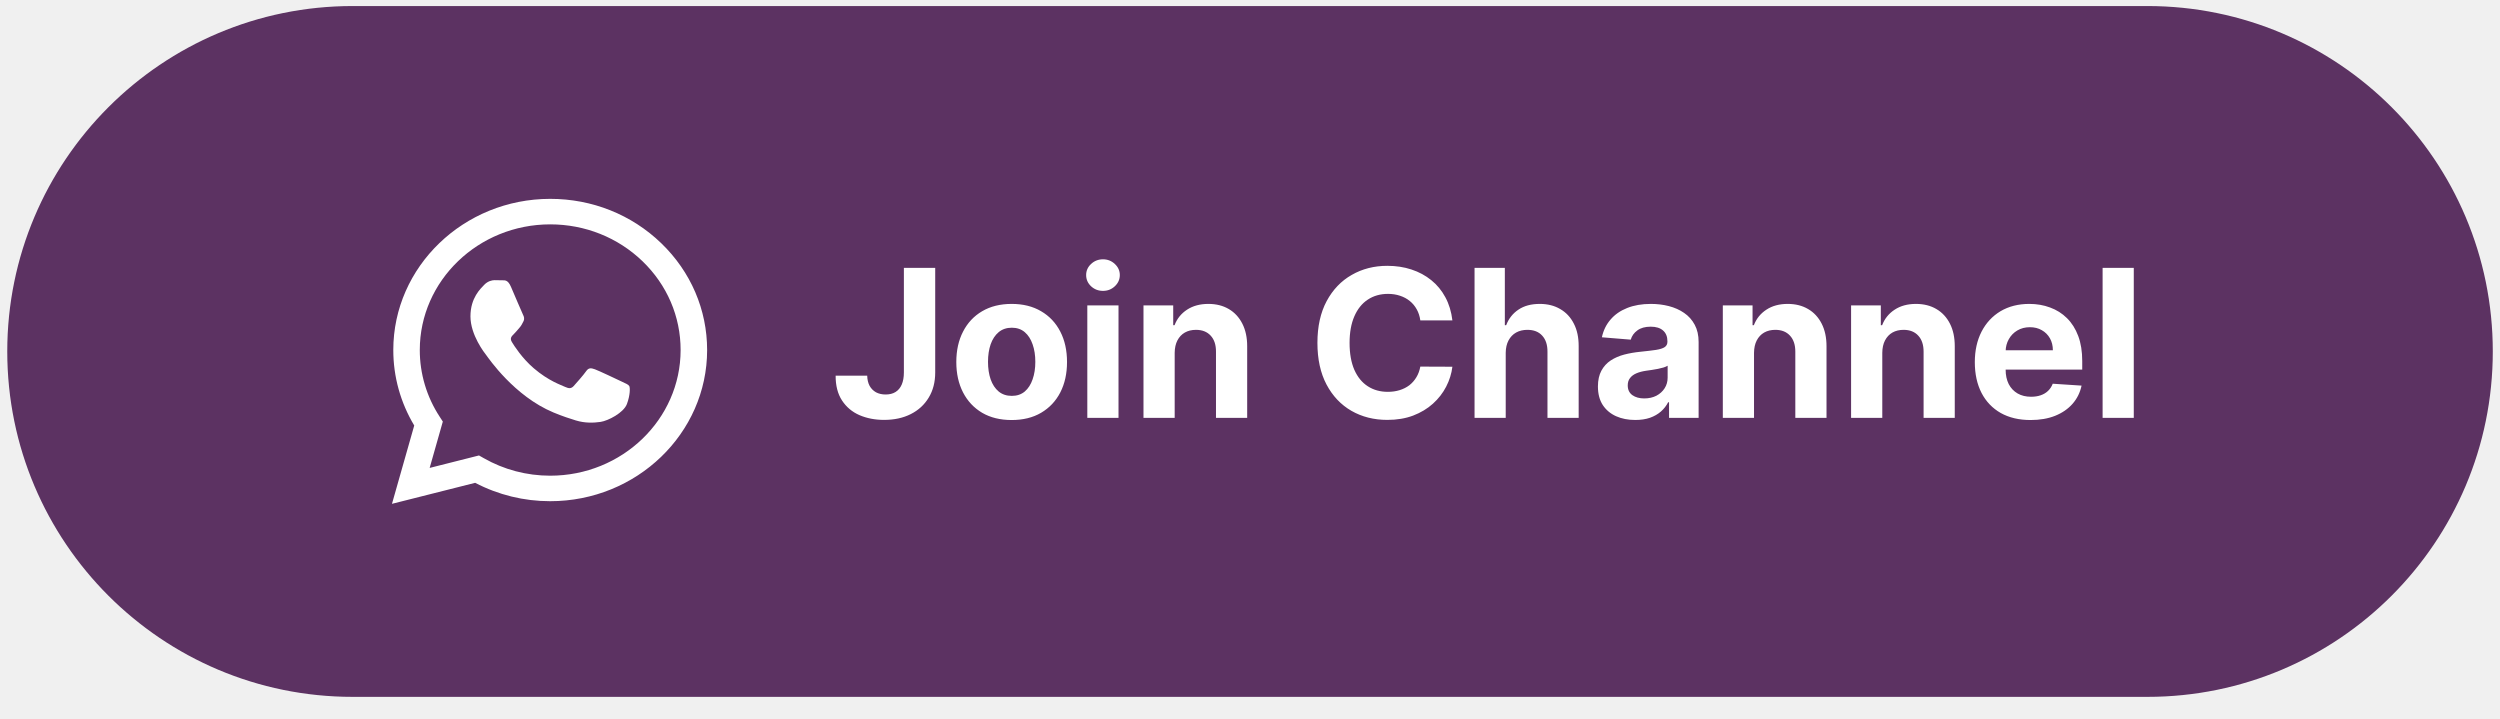
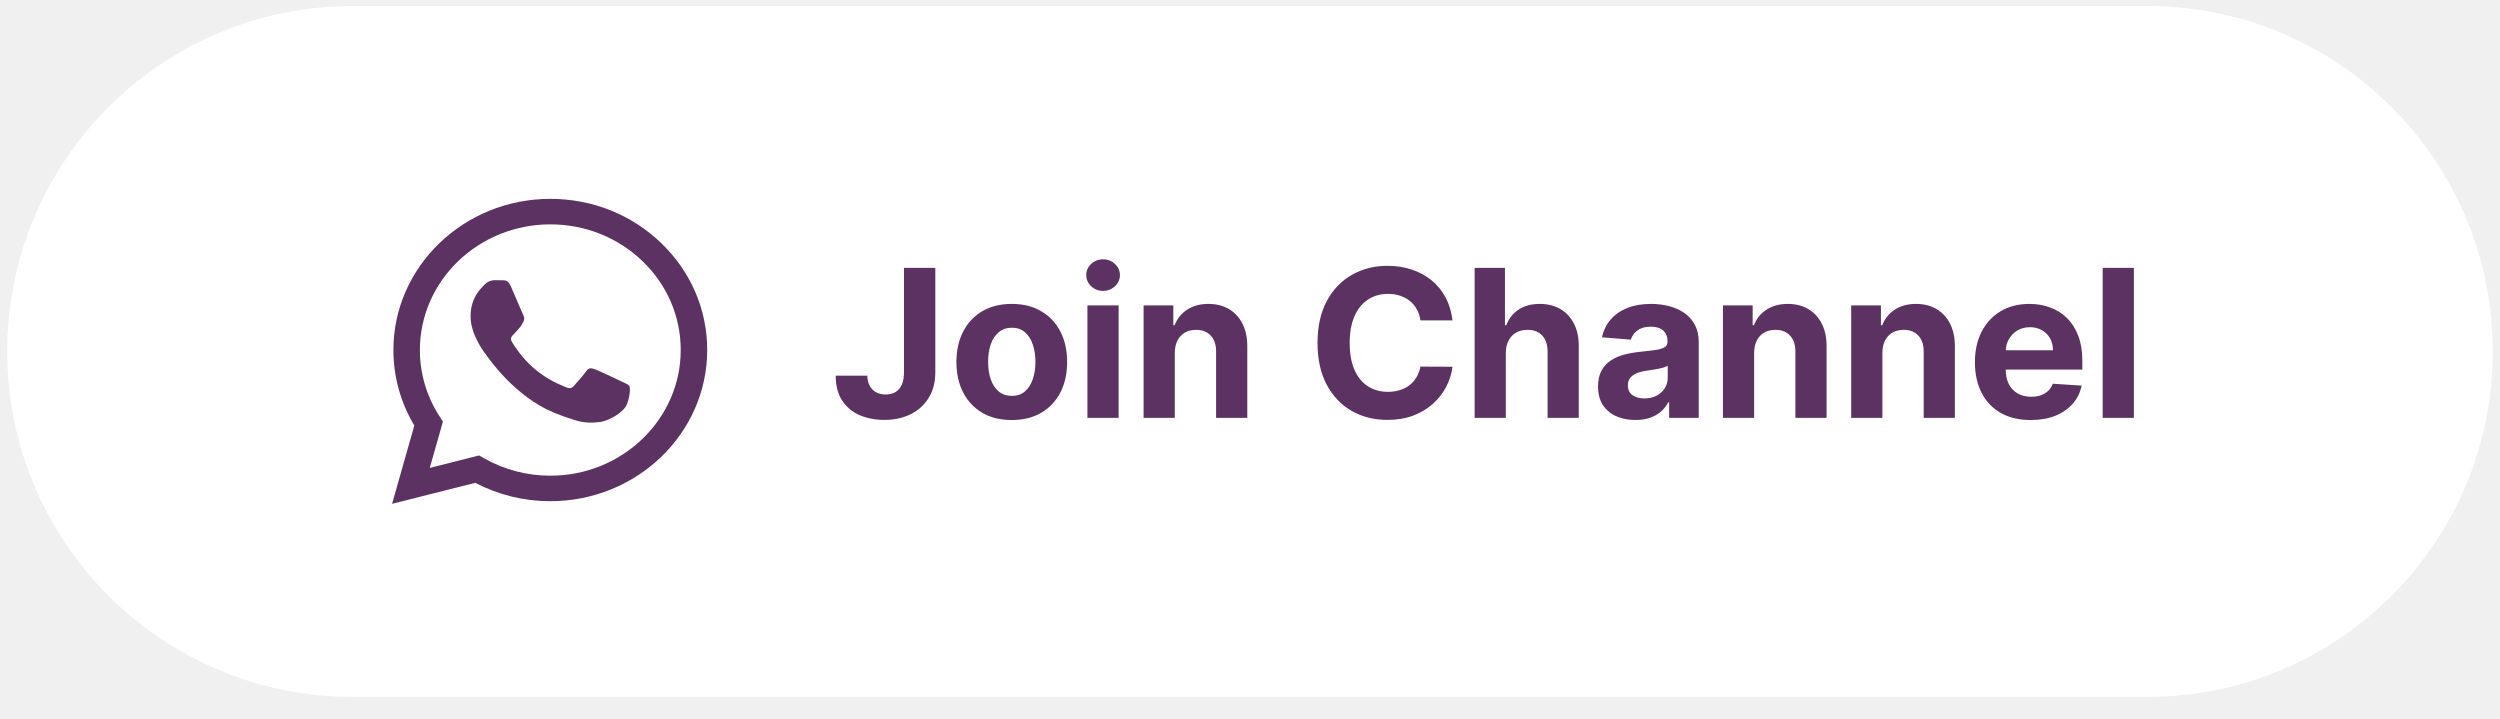
<svg xmlns="http://www.w3.org/2000/svg" width="94" height="27" viewBox="0 0 94 27" fill="none">
-   <rect x="0.273" y="0.227" width="93.456" height="25.975" rx="12.987" fill="#5C3262" />
-   <path d="M20.688 7.477C17.436 7.477 14.789 10.026 14.788 13.159C14.787 14.16 15.059 15.138 15.575 15.999L14.738 18.944L17.866 18.154C18.736 18.609 19.704 18.846 20.686 18.845H20.688C23.94 18.845 26.587 16.296 26.588 13.163C26.588 11.646 25.975 10.217 24.861 9.143C23.747 8.069 22.266 7.477 20.688 7.477ZM20.688 17.886H20.686C19.806 17.886 18.943 17.658 18.19 17.227L18.01 17.125L16.155 17.594L16.65 15.851L16.534 15.672C16.044 14.925 15.783 14.052 15.784 13.159C15.785 10.554 17.985 8.436 20.69 8.436C21.999 8.437 23.23 8.929 24.157 9.821C25.083 10.714 25.592 11.901 25.591 13.163C25.59 15.767 23.391 17.886 20.687 17.886H20.688ZM23.378 14.348C23.23 14.277 22.505 13.934 22.37 13.886C22.235 13.839 22.137 13.814 22.039 13.957C21.941 14.099 21.658 14.419 21.572 14.513C21.486 14.608 21.4 14.619 21.252 14.549C21.105 14.478 20.63 14.328 20.067 13.844C19.629 13.468 19.333 13.003 19.247 12.86C19.161 12.719 19.238 12.642 19.311 12.571C19.378 12.508 19.459 12.405 19.532 12.323C19.606 12.24 19.63 12.18 19.68 12.086C19.729 11.991 19.704 11.908 19.667 11.837C19.63 11.766 19.336 11.067 19.212 10.783C19.093 10.506 18.972 10.543 18.881 10.539C18.795 10.535 18.697 10.534 18.598 10.534C18.501 10.534 18.34 10.569 18.205 10.711C18.07 10.854 17.689 11.197 17.689 11.896C17.689 12.595 18.217 13.27 18.291 13.364C18.365 13.459 19.331 14.893 20.81 15.509C21.161 15.655 21.436 15.742 21.65 15.808C22.003 15.916 22.325 15.9 22.579 15.864C22.862 15.823 23.451 15.521 23.573 15.189C23.696 14.858 23.696 14.574 23.66 14.514C23.624 14.455 23.525 14.419 23.378 14.348V14.348Z" fill="white" />
-   <path d="M33.986 10.072H35.164V14.004C35.164 14.367 35.083 14.683 34.919 14.951C34.758 15.219 34.533 15.425 34.245 15.57C33.957 15.716 33.622 15.788 33.24 15.788C32.9 15.788 32.592 15.728 32.315 15.609C32.039 15.488 31.821 15.304 31.66 15.058C31.498 14.811 31.418 14.499 31.42 14.125H32.607C32.61 14.274 32.641 14.401 32.697 14.508C32.756 14.612 32.836 14.693 32.937 14.75C33.04 14.805 33.161 14.833 33.3 14.833C33.447 14.833 33.571 14.802 33.672 14.739C33.775 14.675 33.853 14.581 33.906 14.458C33.959 14.335 33.986 14.184 33.986 14.004V10.072ZM38.039 15.793C37.611 15.793 37.241 15.703 36.929 15.521C36.619 15.337 36.38 15.082 36.211 14.756C36.042 14.427 35.957 14.046 35.957 13.613C35.957 13.176 36.042 12.794 36.211 12.468C36.38 12.139 36.619 11.884 36.929 11.702C37.241 11.519 37.611 11.427 38.039 11.427C38.466 11.427 38.835 11.519 39.145 11.702C39.458 11.884 39.698 12.139 39.867 12.468C40.036 12.794 40.12 13.176 40.12 13.613C40.12 14.046 40.036 14.427 39.867 14.756C39.698 15.082 39.458 15.337 39.145 15.521C38.835 15.703 38.466 15.793 38.039 15.793ZM38.044 14.885C38.239 14.885 38.401 14.83 38.532 14.72C38.662 14.608 38.76 14.456 38.826 14.263C38.894 14.07 38.928 13.851 38.928 13.605C38.928 13.359 38.894 13.139 38.826 12.947C38.76 12.754 38.662 12.602 38.532 12.49C38.401 12.378 38.239 12.322 38.044 12.322C37.848 12.322 37.683 12.378 37.549 12.49C37.416 12.602 37.316 12.754 37.248 12.947C37.182 13.139 37.149 13.359 37.149 13.605C37.149 13.851 37.182 14.07 37.248 14.263C37.316 14.456 37.416 14.608 37.549 14.72C37.683 14.83 37.848 14.885 38.044 14.885ZM40.883 15.711V11.482H42.056V15.711H40.883ZM41.472 10.937C41.298 10.937 41.148 10.879 41.023 10.763C40.9 10.646 40.839 10.505 40.839 10.342C40.839 10.181 40.9 10.042 41.023 9.926C41.148 9.809 41.298 9.75 41.472 9.75C41.646 9.75 41.795 9.809 41.918 9.926C42.043 10.042 42.105 10.181 42.105 10.342C42.105 10.505 42.043 10.646 41.918 10.763C41.795 10.879 41.646 10.937 41.472 10.937ZM44.168 13.266V15.711H42.995V11.482H44.113V12.228H44.163C44.256 11.982 44.413 11.788 44.633 11.644C44.854 11.499 45.121 11.427 45.434 11.427C45.728 11.427 45.984 11.491 46.203 11.62C46.421 11.748 46.591 11.932 46.712 12.17C46.833 12.407 46.894 12.69 46.894 13.018V15.711H45.721V13.227C45.723 12.969 45.657 12.767 45.523 12.622C45.389 12.475 45.204 12.402 44.969 12.402C44.811 12.402 44.672 12.435 44.551 12.503C44.431 12.571 44.338 12.671 44.27 12.801C44.204 12.929 44.17 13.084 44.168 13.266ZM54.61 12.046H53.404C53.382 11.89 53.337 11.752 53.269 11.631C53.201 11.508 53.114 11.403 53.007 11.317C52.901 11.23 52.778 11.165 52.638 11.119C52.501 11.073 52.351 11.05 52.19 11.05C51.898 11.05 51.644 11.122 51.427 11.267C51.21 11.41 51.042 11.62 50.923 11.895C50.804 12.168 50.744 12.501 50.744 12.892C50.744 13.294 50.804 13.631 50.923 13.905C51.044 14.178 51.213 14.385 51.43 14.524C51.646 14.664 51.897 14.733 52.181 14.733C52.341 14.733 52.489 14.712 52.625 14.67C52.762 14.628 52.884 14.566 52.991 14.486C53.097 14.403 53.185 14.303 53.255 14.186C53.327 14.068 53.376 13.934 53.404 13.784L54.61 13.789C54.578 14.048 54.5 14.298 54.376 14.538C54.253 14.777 54.087 14.991 53.877 15.18C53.67 15.367 53.422 15.515 53.134 15.626C52.848 15.734 52.524 15.788 52.162 15.788C51.659 15.788 51.209 15.674 50.813 15.447C50.418 15.219 50.106 14.89 49.877 14.458C49.649 14.027 49.535 13.505 49.535 12.892C49.535 12.277 49.651 11.754 49.882 11.322C50.114 10.891 50.428 10.562 50.824 10.337C51.22 10.109 51.666 9.995 52.162 9.995C52.489 9.995 52.792 10.041 53.071 10.133C53.351 10.225 53.6 10.359 53.817 10.535C54.033 10.709 54.209 10.923 54.345 11.176C54.483 11.43 54.571 11.72 54.61 12.046ZM56.615 13.266V15.711H55.443V10.072H56.582V12.228H56.632C56.727 11.979 56.882 11.783 57.094 11.642C57.307 11.498 57.574 11.427 57.896 11.427C58.189 11.427 58.445 11.491 58.664 11.62C58.884 11.746 59.055 11.929 59.176 12.168C59.299 12.404 59.359 12.688 59.358 13.018V15.711H58.185V13.227C58.187 12.967 58.12 12.764 57.986 12.619C57.854 12.474 57.669 12.402 57.43 12.402C57.271 12.402 57.129 12.435 57.006 12.503C56.885 12.571 56.79 12.671 56.72 12.801C56.652 12.929 56.617 13.084 56.615 13.266ZM61.486 15.791C61.217 15.791 60.976 15.744 60.765 15.65C60.554 15.555 60.387 15.415 60.264 15.229C60.143 15.042 60.082 14.809 60.082 14.53C60.082 14.295 60.126 14.098 60.212 13.938C60.298 13.778 60.416 13.65 60.564 13.552C60.713 13.455 60.882 13.382 61.071 13.332C61.262 13.283 61.462 13.248 61.671 13.227C61.917 13.202 62.115 13.178 62.266 13.156C62.416 13.132 62.525 13.097 62.593 13.051C62.661 13.005 62.695 12.938 62.695 12.848V12.831C62.695 12.657 62.64 12.522 62.53 12.426C62.422 12.331 62.267 12.283 62.067 12.283C61.856 12.283 61.688 12.33 61.564 12.424C61.439 12.515 61.356 12.631 61.316 12.771L60.231 12.682C60.286 12.425 60.394 12.203 60.556 12.016C60.717 11.827 60.926 11.682 61.181 11.581C61.438 11.478 61.735 11.427 62.073 11.427C62.308 11.427 62.533 11.454 62.747 11.509C62.964 11.565 63.156 11.65 63.323 11.766C63.492 11.881 63.625 12.03 63.722 12.212C63.819 12.392 63.868 12.607 63.868 12.859V15.711H62.756V15.124H62.723C62.655 15.257 62.564 15.373 62.45 15.474C62.336 15.573 62.2 15.651 62.04 15.708C61.88 15.763 61.696 15.791 61.486 15.791ZM61.822 14.981C61.995 14.981 62.147 14.947 62.279 14.88C62.412 14.81 62.515 14.716 62.59 14.599C62.666 14.481 62.703 14.348 62.703 14.199V13.751C62.667 13.774 62.616 13.796 62.552 13.817C62.49 13.835 62.419 13.852 62.34 13.869C62.261 13.884 62.182 13.898 62.103 13.91C62.024 13.921 61.953 13.931 61.888 13.941C61.751 13.961 61.631 13.993 61.528 14.037C61.425 14.081 61.345 14.141 61.288 14.216C61.231 14.289 61.203 14.381 61.203 14.491C61.203 14.651 61.261 14.773 61.376 14.857C61.494 14.94 61.642 14.981 61.822 14.981ZM65.951 13.266V15.711H64.778V11.482H65.896V12.228H65.945C66.039 11.982 66.196 11.788 66.416 11.644C66.636 11.499 66.903 11.427 67.217 11.427C67.511 11.427 67.767 11.491 67.985 11.62C68.204 11.748 68.374 11.932 68.495 12.17C68.616 12.407 68.677 12.69 68.677 13.018V15.711H67.504V13.227C67.505 12.969 67.439 12.767 67.305 12.622C67.171 12.475 66.987 12.402 66.752 12.402C66.594 12.402 66.455 12.435 66.334 12.503C66.214 12.571 66.121 12.671 66.053 12.801C65.987 12.929 65.953 13.084 65.951 13.266ZM70.774 13.266V15.711H69.601V11.482H70.719V12.228H70.768C70.862 11.982 71.019 11.788 71.239 11.644C71.459 11.499 71.726 11.427 72.04 11.427C72.334 11.427 72.59 11.491 72.808 11.62C73.027 11.748 73.197 11.932 73.318 12.17C73.439 12.407 73.499 12.69 73.499 13.018V15.711H72.327V13.227C72.328 12.969 72.262 12.767 72.128 12.622C71.994 12.475 71.81 12.402 71.575 12.402C71.417 12.402 71.278 12.435 71.156 12.503C71.037 12.571 70.944 12.671 70.876 12.801C70.809 12.929 70.776 13.084 70.774 13.266ZM76.351 15.793C75.916 15.793 75.542 15.705 75.228 15.529C74.916 15.351 74.675 15.1 74.506 14.775C74.338 14.448 74.253 14.062 74.253 13.616C74.253 13.181 74.338 12.799 74.506 12.47C74.675 12.142 74.913 11.886 75.219 11.702C75.528 11.519 75.889 11.427 76.304 11.427C76.583 11.427 76.843 11.472 77.083 11.562C77.326 11.65 77.537 11.783 77.717 11.961C77.898 12.139 78.04 12.363 78.141 12.633C78.242 12.901 78.292 13.215 78.292 13.574V13.897H74.721V13.17H77.188C77.188 13.001 77.151 12.851 77.078 12.721C77.004 12.591 76.903 12.489 76.772 12.415C76.644 12.34 76.494 12.303 76.323 12.303C76.145 12.303 75.988 12.344 75.85 12.426C75.714 12.507 75.608 12.616 75.531 12.754C75.454 12.89 75.414 13.041 75.412 13.208V13.899C75.412 14.109 75.451 14.289 75.528 14.442C75.607 14.594 75.718 14.711 75.861 14.794C76.004 14.877 76.174 14.918 76.37 14.918C76.501 14.918 76.62 14.9 76.728 14.863C76.837 14.826 76.929 14.771 77.006 14.698C77.083 14.624 77.142 14.534 77.183 14.428L78.267 14.499C78.212 14.76 78.099 14.988 77.929 15.182C77.76 15.375 77.541 15.526 77.273 15.634C77.007 15.74 76.7 15.793 76.351 15.793ZM80.23 10.072V15.711H79.058V10.072H80.23Z" fill="white" />
+   <rect x="0.273" y="0.227" width="93.456" height="25.975" rx="12.987" fill="white" />
+   <path d="M20.692 7.477C17.44 7.477 14.793 10.026 14.792 13.159C14.791 14.16 15.063 15.138 15.579 15.999L14.742 18.944L17.87 18.154C18.74 18.609 19.707 18.846 20.689 18.845H20.692C23.944 18.845 26.59 16.296 26.591 13.163C26.592 11.646 25.979 10.217 24.865 9.143C23.751 8.069 22.27 7.477 20.692 7.477ZM20.692 17.886H20.69C19.81 17.886 18.947 17.658 18.194 17.227L18.014 17.125L16.159 17.594L16.654 15.851L16.538 15.672C16.048 14.925 15.787 14.052 15.788 13.159C15.789 10.554 17.989 8.436 20.694 8.436C22.003 8.437 23.234 8.929 24.16 9.821C25.087 10.714 25.596 11.901 25.595 13.163C25.594 15.767 23.395 17.886 20.691 17.886H20.692ZM23.381 14.348C23.234 14.277 22.509 13.934 22.374 13.886C22.239 13.839 22.141 13.814 22.043 13.957C21.945 14.099 21.662 14.419 21.576 14.513C21.49 14.608 21.404 14.619 21.256 14.549C21.109 14.478 20.634 14.328 20.071 13.844C19.633 13.468 19.337 13.003 19.251 12.86C19.165 12.719 19.241 12.642 19.315 12.571C19.381 12.508 19.463 12.405 19.536 12.323C19.61 12.24 19.634 12.18 19.684 12.086C19.733 11.991 19.708 11.908 19.671 11.837C19.634 11.766 19.34 11.067 19.216 10.783C19.097 10.506 18.976 10.543 18.885 10.539C18.799 10.535 18.701 10.534 18.602 10.534C18.505 10.534 18.344 10.569 18.209 10.711C18.074 10.854 17.693 11.197 17.693 11.896C17.693 12.595 18.221 13.27 18.295 13.364C18.369 13.459 19.335 14.893 20.814 15.509C21.165 15.655 21.44 15.742 21.654 15.808C22.007 15.916 22.329 15.9 22.583 15.864C22.866 15.823 23.455 15.521 23.577 15.189C23.7 14.858 23.7 14.574 23.664 14.514C23.628 14.455 23.529 14.419 23.381 14.348V14.348Z" fill="#5C3262" />
+   <path d="M33.99 10.072H35.168V14.004C35.168 14.367 35.087 14.683 34.923 14.951C34.762 15.219 34.537 15.425 34.249 15.57C33.961 15.716 33.626 15.788 33.244 15.788C32.904 15.788 32.596 15.728 32.319 15.609C32.043 15.488 31.825 15.304 31.663 15.058C31.502 14.811 31.422 14.499 31.424 14.125H32.611C32.614 14.274 32.645 14.401 32.701 14.508C32.76 14.612 32.84 14.693 32.941 14.75C33.044 14.805 33.165 14.833 33.304 14.833C33.451 14.833 33.575 14.802 33.676 14.739C33.779 14.675 33.857 14.581 33.91 14.458C33.963 14.335 33.99 14.184 33.99 14.004V10.072ZM38.043 15.793C37.615 15.793 37.245 15.703 36.933 15.521C36.623 15.337 36.383 15.082 36.215 14.756C36.046 14.427 35.961 14.046 35.961 13.613C35.961 13.176 36.046 12.794 36.215 12.468C36.383 12.139 36.623 11.884 36.933 11.702C37.245 11.519 37.615 11.427 38.043 11.427C38.47 11.427 38.839 11.519 39.149 11.702C39.462 11.884 39.702 12.139 39.871 12.468C40.04 12.794 40.124 13.176 40.124 13.613C40.124 14.046 40.04 14.427 39.871 14.756C39.702 15.082 39.462 15.337 39.149 15.521C38.839 15.703 38.47 15.793 38.043 15.793ZM38.048 14.885C38.243 14.885 38.405 14.83 38.535 14.72C38.666 14.608 38.764 14.456 38.83 14.263C38.898 14.07 38.932 13.851 38.932 13.605C38.932 13.359 38.898 13.139 38.83 12.947C38.764 12.754 38.666 12.602 38.535 12.49C38.405 12.378 38.243 12.322 38.048 12.322C37.852 12.322 37.687 12.378 37.553 12.49C37.42 12.602 37.32 12.754 37.252 12.947C37.186 13.139 37.153 13.359 37.153 13.605C37.153 13.851 37.186 14.07 37.252 14.263C37.32 14.456 37.42 14.608 37.553 14.72C37.687 14.83 37.852 14.885 38.048 14.885ZM40.887 15.711V11.482H42.06V15.711H40.887ZM41.476 10.937C41.301 10.937 41.152 10.879 41.027 10.763C40.904 10.646 40.843 10.505 40.843 10.342C40.843 10.181 40.904 10.042 41.027 9.926C41.152 9.809 41.301 9.75 41.476 9.75C41.65 9.75 41.799 9.809 41.922 9.926C42.047 10.042 42.109 10.181 42.109 10.342C42.109 10.505 42.047 10.646 41.922 10.763C41.799 10.879 41.65 10.937 41.476 10.937ZM44.172 13.266V15.711H42.999V11.482H44.117V12.228H44.166C44.26 11.982 44.417 11.788 44.637 11.644C44.858 11.499 45.125 11.427 45.438 11.427C45.732 11.427 45.988 11.491 46.207 11.62C46.425 11.748 46.595 11.932 46.716 12.17C46.837 12.407 46.898 12.69 46.898 13.018V15.711H45.725V13.227C45.727 12.969 45.66 12.767 45.527 12.622C45.393 12.475 45.208 12.402 44.973 12.402C44.815 12.402 44.676 12.435 44.555 12.503C44.435 12.571 44.342 12.671 44.274 12.801C44.208 12.929 44.174 13.084 44.172 13.266ZM54.614 12.046H53.408C53.386 11.89 53.341 11.752 53.273 11.631C53.205 11.508 53.118 11.403 53.011 11.317C52.905 11.23 52.782 11.165 52.642 11.119C52.505 11.073 52.355 11.05 52.194 11.05C51.902 11.05 51.647 11.122 51.431 11.267C51.214 11.41 51.046 11.62 50.927 11.895C50.808 12.168 50.748 12.501 50.748 12.892C50.748 13.294 50.808 13.631 50.927 13.905C51.048 14.178 51.217 14.385 51.434 14.524C51.65 14.664 51.901 14.733 52.185 14.733C52.345 14.733 52.493 14.712 52.629 14.67C52.766 14.628 52.888 14.566 52.995 14.486C53.101 14.403 53.189 14.303 53.259 14.186C53.331 14.068 53.38 13.934 53.408 13.784L54.614 13.789C54.582 14.048 54.504 14.298 54.38 14.538C54.257 14.777 54.09 14.991 53.881 15.18C53.674 15.367 53.426 15.515 53.138 15.626C52.852 15.734 52.528 15.788 52.166 15.788C51.663 15.788 51.213 15.674 50.817 15.447C50.422 15.219 50.11 14.89 49.881 14.458C49.653 14.027 49.539 13.505 49.539 12.892C49.539 12.277 49.655 11.754 49.886 11.322C50.117 10.891 50.431 10.562 50.828 10.337C51.224 10.109 51.67 9.995 52.166 9.995C52.493 9.995 52.795 10.041 53.075 10.133C53.355 10.225 53.604 10.359 53.821 10.535C54.037 10.709 54.213 10.923 54.349 11.176C54.487 11.43 54.575 11.72 54.614 12.046ZM56.619 13.266V15.711H55.446V10.072H56.586V12.228H56.636C56.731 11.979 56.885 11.783 57.098 11.642C57.311 11.498 57.578 11.427 57.9 11.427C58.193 11.427 58.449 11.491 58.668 11.62C58.888 11.746 59.059 11.929 59.18 12.168C59.303 12.404 59.363 12.688 59.361 13.018V15.711H58.189V13.227C58.19 12.967 58.124 12.764 57.99 12.619C57.858 12.474 57.673 12.402 57.434 12.402C57.275 12.402 57.133 12.435 57.01 12.503C56.889 12.571 56.794 12.671 56.724 12.801C56.656 12.929 56.621 13.084 56.619 13.266ZM61.49 15.791C61.221 15.791 60.98 15.744 60.769 15.65C60.558 15.555 60.391 15.415 60.268 15.229C60.147 15.042 60.086 14.809 60.086 14.53C60.086 14.295 60.129 14.098 60.216 13.938C60.302 13.778 60.419 13.65 60.568 13.552C60.717 13.455 60.886 13.382 61.075 13.332C61.266 13.283 61.466 13.248 61.675 13.227C61.921 13.202 62.119 13.178 62.27 13.156C62.42 13.132 62.529 13.097 62.597 13.051C62.665 13.005 62.699 12.938 62.699 12.848V12.831C62.699 12.657 62.644 12.522 62.534 12.426C62.426 12.331 62.271 12.283 62.071 12.283C61.86 12.283 61.692 12.33 61.568 12.424C61.443 12.515 61.36 12.631 61.32 12.771L60.235 12.682C60.29 12.425 60.398 12.203 60.56 12.016C60.721 11.827 60.93 11.682 61.185 11.581C61.442 11.478 61.739 11.427 62.077 11.427C62.312 11.427 62.537 11.454 62.751 11.509C62.968 11.565 63.16 11.65 63.327 11.766C63.496 11.881 63.629 12.03 63.726 12.212C63.823 12.392 63.872 12.607 63.872 12.859V15.711H62.76V15.124H62.727C62.659 15.257 62.568 15.373 62.454 15.474C62.34 15.573 62.203 15.651 62.044 15.708C61.884 15.763 61.7 15.791 61.49 15.791ZM61.826 14.981C61.999 14.981 62.151 14.947 62.283 14.88C62.416 14.81 62.519 14.716 62.594 14.599C62.67 14.481 62.707 14.348 62.707 14.199V13.751C62.671 13.774 62.62 13.796 62.556 13.817C62.493 13.835 62.423 13.852 62.344 13.869C62.265 13.884 62.186 13.898 62.107 13.91C62.028 13.921 61.957 13.931 61.892 13.941C61.755 13.961 61.635 13.993 61.532 14.037C61.429 14.081 61.349 14.141 61.292 14.216C61.235 14.289 61.207 14.381 61.207 14.491C61.207 14.651 61.265 14.773 61.38 14.857C61.498 14.94 61.646 14.981 61.826 14.981ZM65.955 13.266V15.711H64.782V11.482H65.9V12.228H65.949C66.043 11.982 66.2 11.788 66.42 11.644C66.64 11.499 66.907 11.427 67.221 11.427C67.515 11.427 67.771 11.491 67.989 11.62C68.208 11.748 68.377 11.932 68.499 12.17C68.62 12.407 68.68 12.69 68.68 13.018V15.711H67.507V13.227C67.509 12.969 67.443 12.767 67.309 12.622C67.175 12.475 66.991 12.402 66.756 12.402C66.598 12.402 66.459 12.435 66.337 12.503C66.218 12.571 66.124 12.671 66.057 12.801C65.99 12.929 65.957 13.084 65.955 13.266ZM70.778 13.266V15.711H69.605V11.482H70.723V12.228H70.772C70.866 11.982 71.023 11.788 71.243 11.644C71.463 11.499 71.73 11.427 72.044 11.427C72.338 11.427 72.594 11.491 72.812 11.62C73.031 11.748 73.201 11.932 73.322 12.17C73.443 12.407 73.503 12.69 73.503 13.018V15.711H72.331V13.227C72.332 12.969 72.266 12.767 72.132 12.622C71.998 12.475 71.814 12.402 71.579 12.402C71.421 12.402 71.281 12.435 71.16 12.503C71.041 12.571 70.947 12.671 70.879 12.801C70.813 12.929 70.779 13.084 70.778 13.266ZM76.355 15.793C75.92 15.793 75.546 15.705 75.232 15.529C74.92 15.351 74.679 15.1 74.51 14.775C74.341 14.448 74.257 14.062 74.257 13.616C74.257 13.181 74.341 12.799 74.51 12.47C74.679 12.142 74.917 11.886 75.223 11.702C75.532 11.519 75.893 11.427 76.308 11.427C76.587 11.427 76.847 11.472 77.087 11.562C77.33 11.65 77.541 11.783 77.721 11.961C77.902 12.139 78.044 12.363 78.145 12.633C78.246 12.901 78.296 13.215 78.296 13.574V13.897H74.725V13.17H77.192C77.192 13.001 77.155 12.851 77.082 12.721C77.008 12.591 76.906 12.489 76.776 12.415C76.648 12.34 76.498 12.303 76.328 12.303C76.149 12.303 75.992 12.344 75.854 12.426C75.718 12.507 75.612 12.616 75.534 12.754C75.457 12.89 75.418 13.041 75.416 13.208V13.899C75.416 14.109 75.455 14.289 75.532 14.442C75.611 14.594 75.722 14.711 75.865 14.794C76.008 14.877 76.178 14.918 76.374 14.918C76.505 14.918 76.624 14.9 76.732 14.863C76.841 14.826 76.933 14.771 77.01 14.698C77.087 14.624 77.146 14.534 77.186 14.428L78.271 14.499C78.216 14.76 78.103 14.988 77.933 15.182C77.764 15.375 77.545 15.526 77.277 15.634C77.011 15.74 76.704 15.793 76.355 15.793ZM80.234 10.072V15.711H79.061V10.072H80.234Z" fill="#5C3262" />
</svg>
